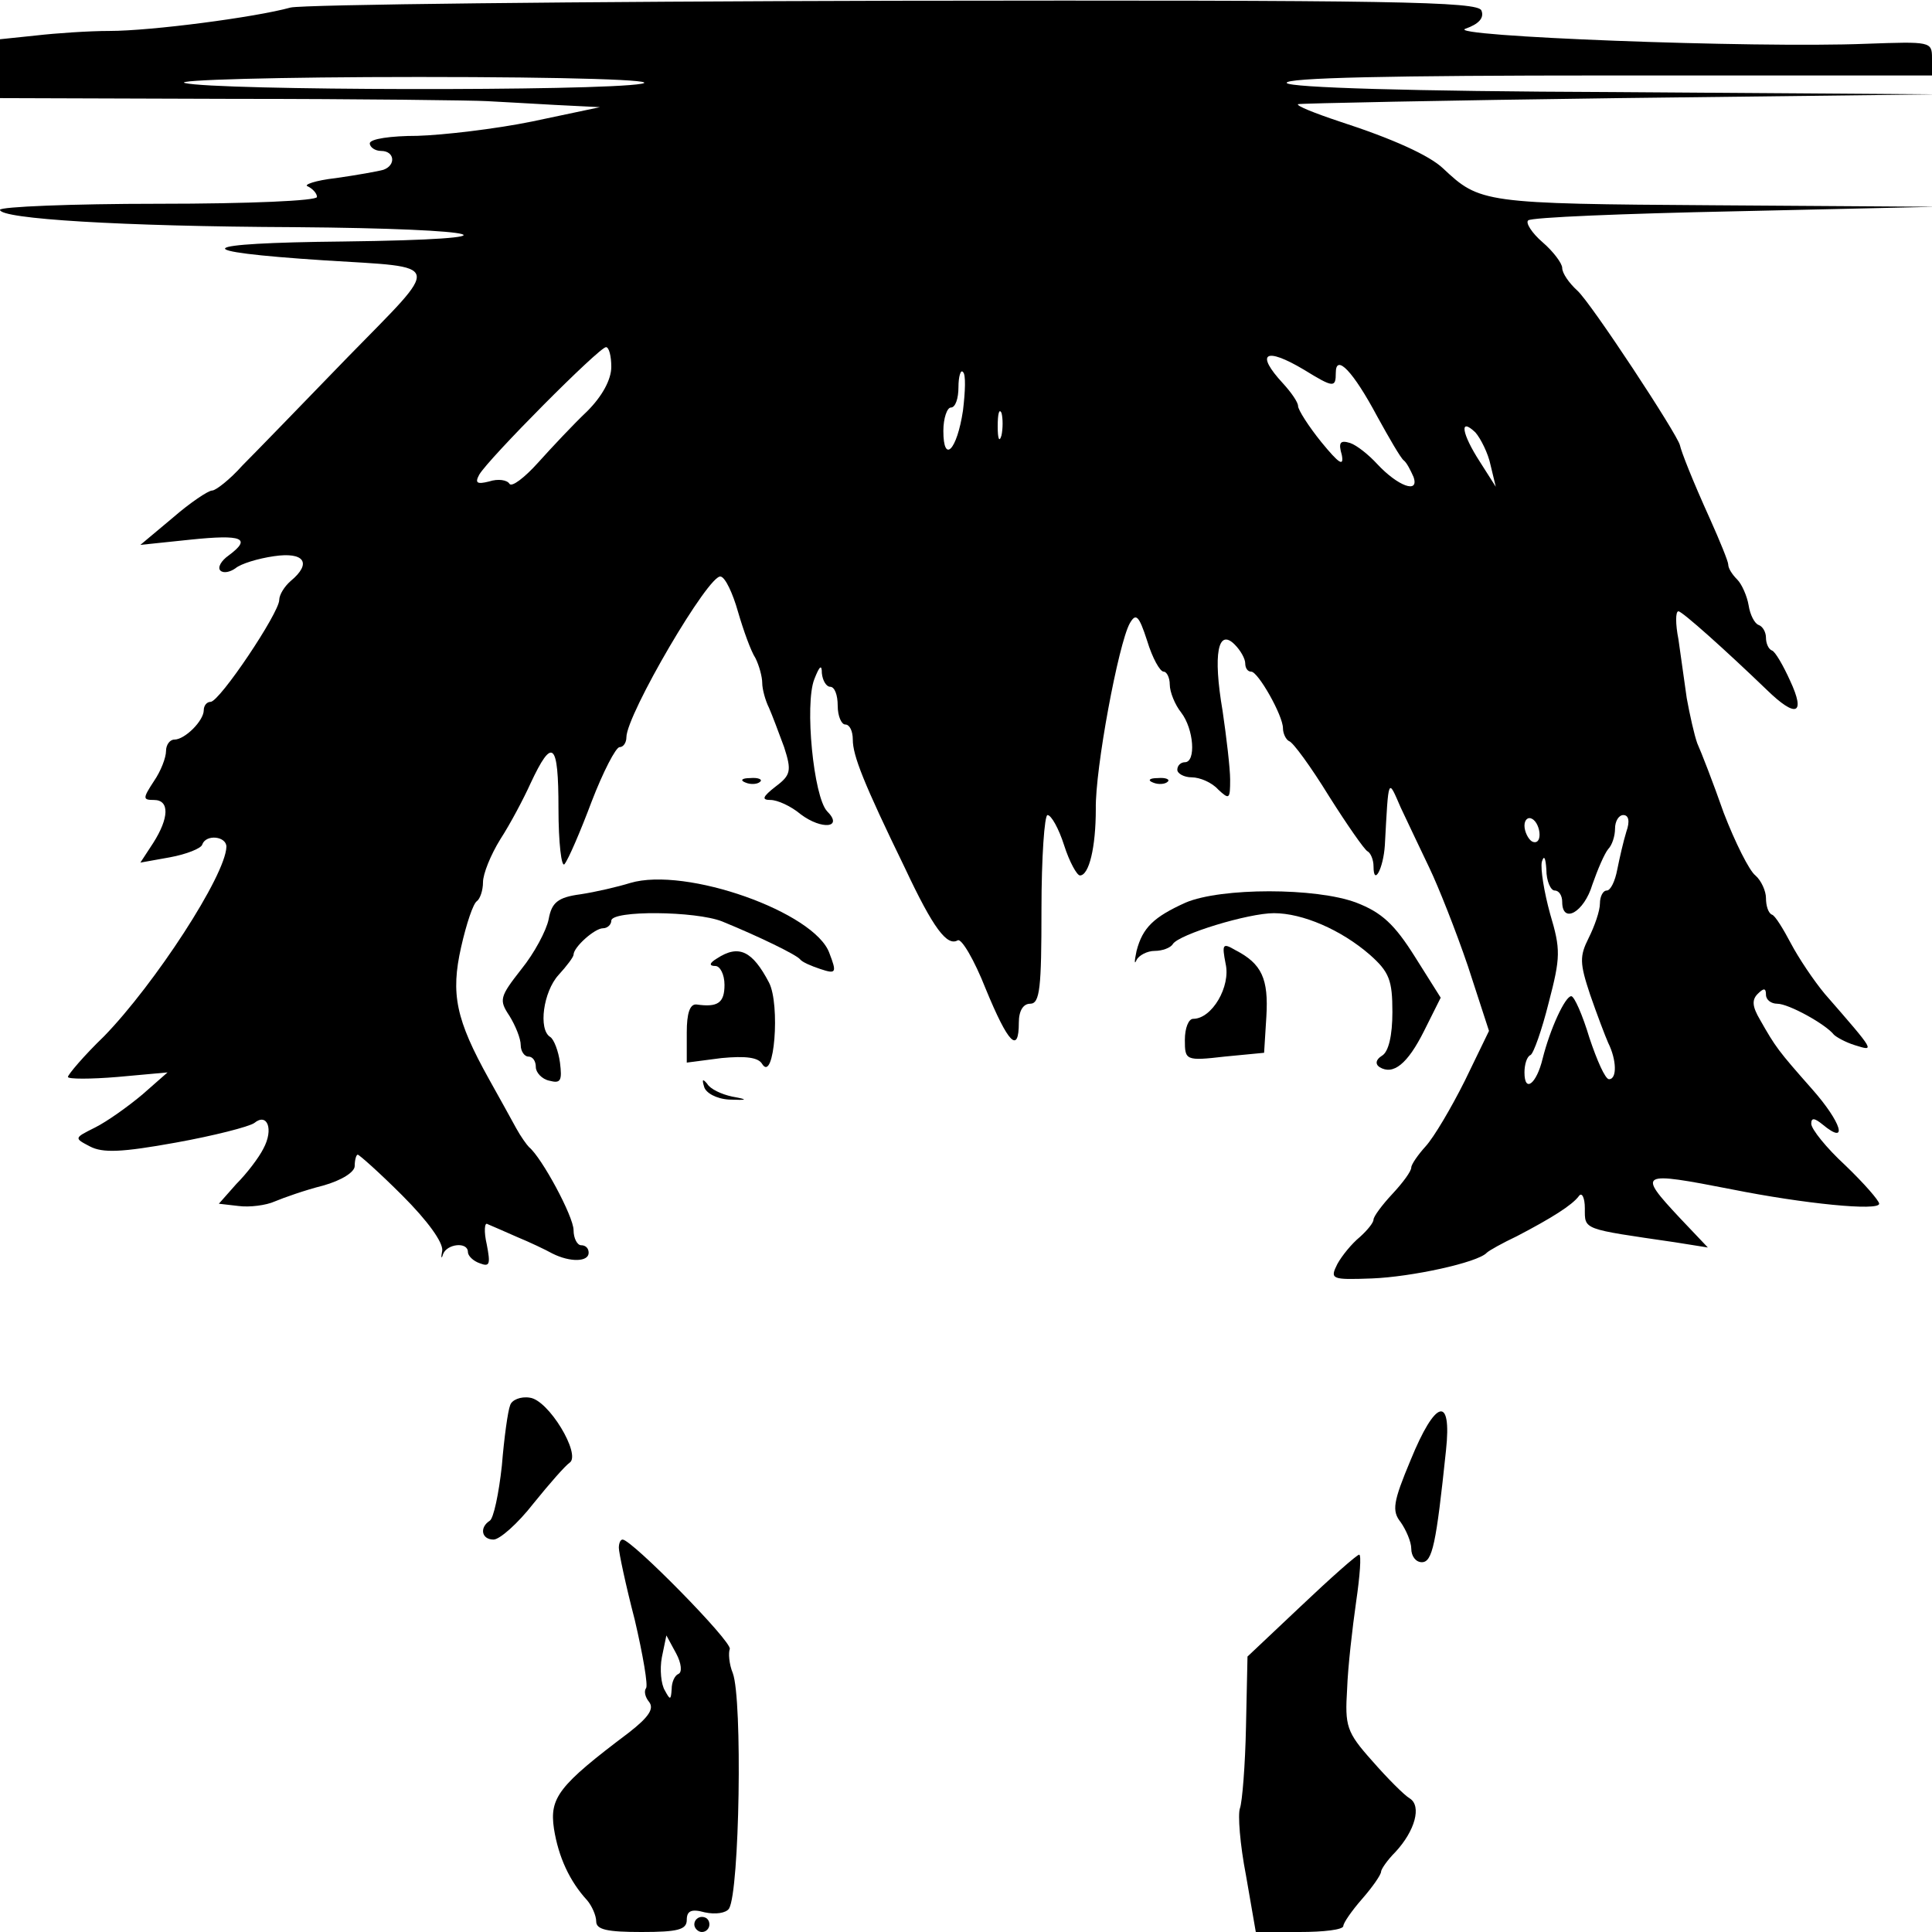
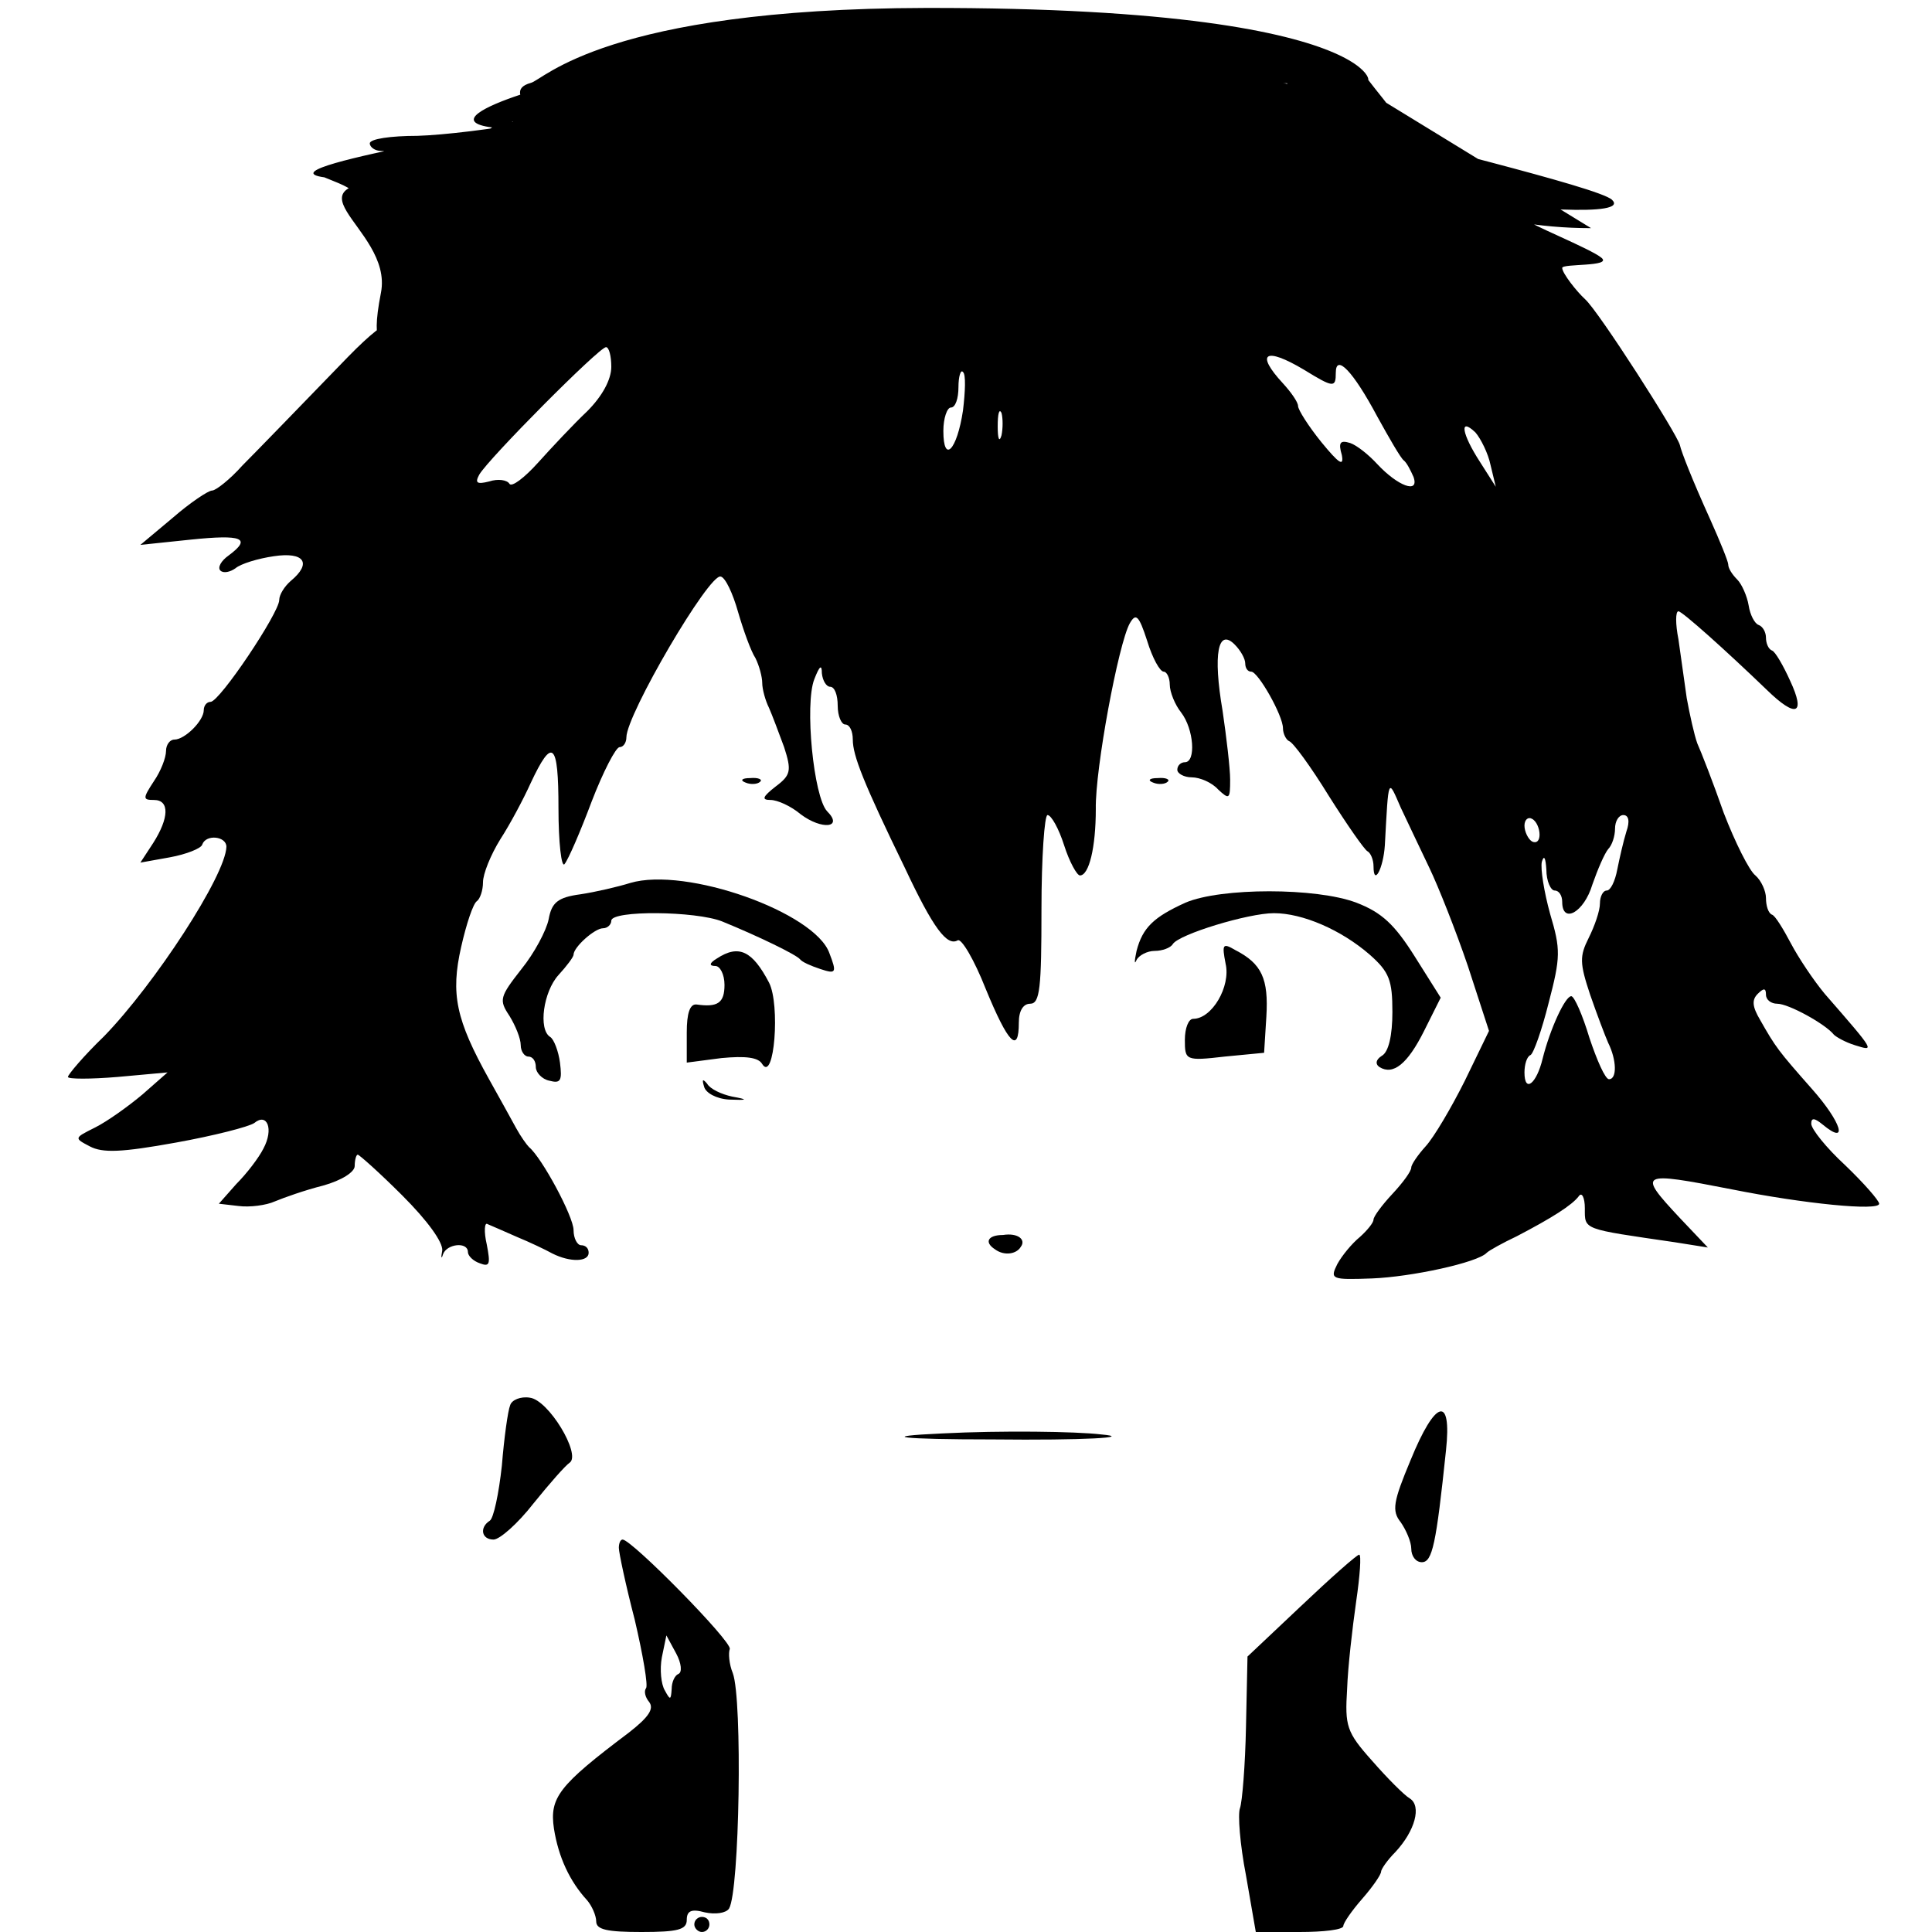
<svg xmlns="http://www.w3.org/2000/svg" version="1.0" width="256pt" height="256pt" viewBox="0 0 256 256" preserveAspectRatio="xMidYMid meet">
+   <defs />
  <g transform="translate(0,256) scale(0.1,-0.1)" fill="#000000" stroke="none">
-     <path d="M385 2550 c-47 -13 -185 -31 -240 -31 -27 0 -71 -3 -97 -6 l-48 -5 0 -39 0 -39 308 -1 c169 0 321 -2 337 -3 17 -1 57 -3 90 -5 l60 -3 -90 -19 c-49 -10 -118 -18 -152 -19 -35 0 -63 -4 -63 -10 0 -5 7 -10 15 -10 18 0 20 -19 3 -25 -7 -2 -35 -7 -63 -11 -27 -3 -44 -9 -37 -11 6 -3 12 -9 12 -14 0 -5 -89 -9 -210 -9 -116 0 -210 -4 -210 -8 0 -12 160 -22 390 -23 260 -2 310 -16 65 -19 -199 -2 -210 -13 -25 -25 159 -10 156 0 31 -128 -60 -62 -123 -127 -140 -144 -16 -18 -35 -33 -40 -33 -5 0 -29 -16 -52 -36 l-43 -36 67 7 c68 7 81 2 50 -21 -10 -7 -15 -16 -11 -20 4 -4 13 -2 20 3 7 6 30 13 51 16 40 6 51 -9 22 -33 -8 -7 -15 -18 -15 -25 0 -17 -79 -135 -91 -135 -5 0 -9 -5 -9 -11 0 -14 -25 -39 -39 -39 -6 0 -11 -7 -11 -15 0 -9 -7 -27 -16 -40 -15 -23 -15 -25 0 -25 21 0 20 -24 -1 -57 l-17 -26 39 7 c22 4 42 12 43 17 5 14 32 11 32 -3 -1 -38 -95 -182 -162 -251 -27 -26 -48 -51 -48 -54 0 -3 30 -3 66 0 l66 6 -33 -29 c-19 -16 -47 -36 -63 -44 -28 -14 -28 -14 -7 -25 17 -9 42 -8 114 5 50 9 97 21 104 26 17 14 26 -8 12 -34 -6 -12 -22 -33 -36 -47 l-23 -26 26 -3 c15 -2 37 1 48 6 12 5 40 15 64 21 25 7 42 18 42 26 0 8 2 15 4 15 2 0 29 -24 59 -54 34 -34 54 -62 53 -73 -2 -10 -1 -12 1 -5 5 14 33 17 33 3 0 -5 7 -12 16 -15 13 -5 14 -1 9 25 -4 17 -3 30 1 27 5 -2 23 -10 39 -17 17 -7 38 -17 47 -22 24 -12 48 -11 48 1 0 6 -4 10 -10 10 -5 0 -10 9 -10 20 0 18 -42 96 -59 110 -3 3 -11 14 -17 25 -6 11 -22 40 -36 65 -44 79 -51 113 -37 175 7 31 16 58 21 61 4 3 8 14 8 25 0 11 10 36 23 57 13 20 31 54 40 74 29 62 37 55 37 -33 0 -46 4 -79 8 -74 5 6 21 43 36 83 15 39 32 72 37 72 5 0 9 6 9 13 0 30 110 218 125 213 6 -1 16 -22 23 -47 7 -24 17 -52 23 -61 5 -10 9 -25 9 -33 0 -8 4 -23 9 -33 4 -9 13 -33 20 -52 10 -31 9 -37 -11 -52 -18 -14 -19 -18 -7 -18 9 0 27 -8 40 -19 28 -21 57 -18 35 4 -18 19 -30 142 -17 175 7 18 10 20 10 8 1 -10 6 -18 11 -18 6 0 10 -11 10 -25 0 -14 5 -25 10 -25 6 0 10 -9 10 -20 0 -21 14 -57 69 -170 38 -81 56 -104 70 -96 5 3 22 -26 37 -64 30 -73 44 -87 44 -45 0 16 6 25 15 25 13 0 15 21 15 125 0 69 4 125 8 125 5 0 15 -18 22 -40 7 -22 17 -40 21 -40 12 0 21 37 21 88 -1 53 30 219 45 246 8 14 12 11 23 -23 7 -23 17 -41 22 -41 4 0 8 -8 8 -17 0 -10 7 -27 15 -37 17 -22 20 -66 5 -66 -5 0 -10 -4 -10 -10 0 -5 9 -10 19 -10 11 0 27 -7 35 -16 15 -14 16 -13 16 13 0 15 -5 57 -10 91 -13 76 -6 110 16 88 8 -8 14 -19 14 -25 0 -6 3 -11 8 -11 9 0 42 -58 42 -75 0 -7 4 -15 8 -17 5 -1 29 -34 53 -73 24 -38 47 -71 51 -73 4 -2 8 -11 8 -20 0 -27 13 -3 15 28 5 92 4 89 21 50 9 -19 26 -55 38 -80 12 -25 35 -83 51 -130 l28 -86 -32 -66 c-18 -36 -41 -75 -52 -87 -10 -11 -19 -24 -19 -28 0 -5 -11 -20 -25 -35 -14 -15 -25 -30 -25 -34 0 -4 -8 -14 -18 -23 -11 -9 -24 -25 -30 -36 -10 -20 -8 -21 46 -19 52 2 140 21 152 34 3 3 21 13 40 22 46 24 73 41 82 53 4 6 8 -2 8 -16 0 -29 -4 -27 119 -45 l44 -7 -37 39 c-57 61 -54 62 69 38 95 -19 195 -29 195 -19 0 4 -20 27 -45 51 -25 23 -45 48 -45 55 0 8 4 8 15 -1 35 -29 25 3 -14 47 -45 51 -48 55 -69 92 -10 17 -11 26 -3 34 8 8 11 8 11 -1 0 -7 7 -12 15 -12 15 0 64 -27 75 -41 3 -3 15 -10 28 -14 26 -8 28 -10 -40 68 -15 18 -35 48 -45 67 -10 19 -21 37 -25 38 -5 2 -8 12 -8 22 0 9 -6 23 -14 30 -8 6 -27 44 -42 83 -14 40 -30 81 -35 92 -4 11 -10 38 -14 60 -3 22 -8 57 -11 78 -4 20 -4 37 0 37 5 0 63 -52 117 -104 39 -38 52 -33 31 12 -9 20 -20 39 -24 40 -5 2 -8 10 -8 17 0 7 -4 15 -10 17 -5 2 -11 13 -13 26 -2 12 -9 28 -15 34 -7 7 -12 15 -12 20 0 4 -11 31 -24 60 -24 53 -38 89 -40 98 -3 14 -118 189 -136 205 -11 10 -20 23 -20 30 0 6 -12 22 -26 34 -14 12 -23 26 -19 29 4 4 127 9 273 12 l267 6 -293 2 c-307 2 -311 3 -360 49 -18 17 -66 39 -137 62 -33 11 -58 21 -55 23 3 1 194 5 425 8 l420 5 -427 3 c-271 1 -429 6 -433 12 -4 7 140 10 424 10 l431 0 0 23 c0 22 -2 22 -87 19 -149 -6 -562 10 -531 20 17 6 25 14 21 24 -4 12 -115 14 -777 13 -424 -1 -784 -5 -801 -9z m465 -101 c-57 -10 -565 -9 -605 1 -16 4 123 8 310 8 201 0 322 -4 295 -9z m-40 -375 c0 -17 -12 -39 -32 -59 -18 -17 -47 -48 -65 -68 -18 -20 -35 -33 -38 -28 -3 5 -15 7 -27 3 -16 -4 -19 -2 -13 9 12 21 159 169 168 169 4 0 7 -12 7 -26z m918 -4 c39 -24 42 -24 42 -4 0 26 23 2 55 -58 16 -29 31 -55 35 -58 4 -3 9 -13 13 -22 8 -23 -21 -12 -48 17 -11 12 -27 25 -36 28 -13 4 -16 1 -11 -16 3 -16 -4 -11 -27 17 -17 21 -31 43 -31 48 0 5 -9 18 -20 30 -37 40 -24 49 28 18z m-452 -54 c-8 -53 -26 -71 -26 -27 0 17 5 31 10 31 6 0 10 12 10 27 0 14 3 24 6 20 4 -3 3 -26 0 -51z m51 -33 c-3 -10 -5 -4 -5 12 0 17 2 24 5 18 2 -7 2 -21 0 -30z m648 -39 l7 -29 -21 33 c-24 37 -28 60 -6 39 7 -8 17 -28 20 -43z m65 -490 c0 -8 -4 -12 -10 -9 -5 3 -10 13 -10 21 0 8 5 12 10 9 6 -3 10 -13 10 -21z m115 4 c-4 -13 -9 -35 -12 -50 -3 -16 -9 -28 -14 -28 -5 0 -9 -8 -9 -17 0 -10 -7 -30 -15 -46 -12 -24 -12 -33 2 -75 9 -26 20 -55 24 -64 11 -22 12 -48 1 -48 -5 0 -16 25 -26 55 -9 30 -20 55 -24 55 -8 0 -28 -43 -38 -83 -8 -33 -24 -46 -24 -18 0 10 3 21 8 23 4 2 15 33 24 69 16 61 16 71 2 118 -8 29 -13 60 -11 69 3 10 5 5 6 -10 0 -16 6 -28 11 -28 6 0 10 -7 10 -15 0 -30 29 -14 40 23 7 20 16 41 21 47 5 5 9 17 9 27 0 10 5 18 11 18 7 0 9 -8 4 -22z" />
+     <path d="M 703.292 2450.144 C 656.292 2437.144 745.373 2392.409 690.373 2392.409 C 663.373 2392.409 693.468 2401.826 667.468 2398.826 L 689.387 2408.209 L 663.188 2397.879 L 712.482 2428.732 L 648.812 2389.092 C 817.812 2389.092 714.976 2432.607 730.976 2431.607 C 747.976 2430.607 702 2423 735 2421 L 795 2418 L 705 2399 C 656 2389 587 2381 553 2380 C 518 2380 490 2376 490 2370 C 490 2365 497 2360 505 2360 C 523 2360 525 2341 508 2335 C 501 2333 496.434 2330.798 468.434 2326.798 C 441.434 2323.798 420.765 2327.945 427.765 2325.945 C 433.765 2322.945 465.188 2312.107 465.188 2307.107 C 465.188 2302.107 720.607 2319.905 599.607 2319.905 C 483.607 2319.905 679.377 2402.838 679.377 2398.838 C 679.377 2386.838 253.451 2323.547 483.451 2322.547 C 743.451 2320.547 795.321 2325.238 550.321 2322.238 C 351.321 2320.238 522.263 2260.823 504.761 2172.012 C 473.958 2015.704 586 2215 461 2087 C 401 2025 338 1960 321 1943 C 305 1925 286 1910 281 1910 C 276 1910 252 1894 229 1874 L 186 1838 L 253 1845 C 321 1852 334 1847 303 1824 C 293 1817 288 1808 292 1804 C 296 1800 305 1802 312 1807 C 319 1813 342 1820 363 1823 C 403 1829 414 1814 385 1790 C 377 1783 370 1772 370 1765 C 370 1748 291 1630 279 1630 C 274 1630 270 1625 270 1619 C 270 1605 245 1580 231 1580 C 225 1580 220 1573 220 1565 C 220 1556 213 1538 204 1525 C 189 1502 189 1500 204 1500 C 225 1500 224 1476 203 1443 L 186 1417 L 225 1424 C 247 1428 267 1436 268 1441 C 273 1455 300 1452 300 1438 C 299 1400 205 1256 138 1187 C 111 1161 90 1136 90 1133 C 90 1130 120 1130 156 1133 L 222 1139 L 189 1110 C 170 1094 142 1074 126 1066 C 98 1052 98 1052 119 1041 C 136 1032 161 1033 233 1046 C 283 1055 330 1067 337 1072 C 354 1086 363 1064 349 1038 C 343 1026 327 1005 313 991 L 290 965 L 316 962 C 331 960 353 963 364 968 C 376 973 404 983 428 989 C 453 996 470 1007 470 1015 C 470 1023 472 1030 474 1030 C 476 1030 503 1006 533 976 C 567 942 587 914 586 903 C 584 893 585 891 587 898 C 592 912 620 915 620 901 C 620 896 627 889 636 886 C 649 881 650 885 645 911 C 641 928 642 941 646 938 C 651 936 669 928 685 921 C 702 914 723 904 732 899 C 756 887 780 888 780 900 C 780 906 776 910 770 910 C 765 910 760 919 760 930 C 760 948 718 1026 701 1040 C 698 1043 690 1054 684 1065 C 678 1076 662 1105 648 1130 C 604 1209 597 1243 611 1305 C 618 1336 627 1363 632 1366 C 636 1369 640 1380 640 1391 C 640 1402 650 1427 663 1448 C 676 1468 694 1502 703 1522 C 732 1584 740 1577 740 1489 C 740 1443 744 1410 748 1415 C 753 1421 769 1458 784 1498 C 799 1537 816 1570 821 1570 C 826 1570 830 1576 830 1583 C 830 1613 940 1801 955 1796 C 961 1795 971 1774 978 1749 C 985 1725 995 1697 1001 1688 C 1006 1678 1010 1663 1010 1655 C 1010 1647 1014 1632 1019 1622 C 1023 1613 1032 1589 1039 1570 C 1049 1539 1048 1533 1028 1518 C 1010 1504 1009 1500 1021 1500 C 1030 1500 1048 1492 1061 1481 C 1089 1460 1118 1463 1096 1485 C 1078 1504 1066 1627 1079 1660 C 1086 1678 1089 1680 1089 1668 C 1090 1658 1095 1650 1100 1650 C 1106 1650 1110 1639 1110 1625 C 1110 1611 1115 1600 1120 1600 C 1126 1600 1130 1591 1130 1580 C 1130 1559 1144 1523 1199 1410 C 1237 1329 1255 1306 1269 1314 C 1274 1317 1291 1288 1306 1250 C 1336 1177 1350 1163 1350 1205 C 1350 1221 1356 1230 1365 1230 C 1378 1230 1380 1251 1380 1355 C 1380 1424 1384 1480 1388 1480 C 1393 1480 1403 1462 1410 1440 C 1417 1418 1427 1400 1431 1400 C 1443 1400 1452 1437 1452 1488 C 1451 1541 1482 1707 1497 1734 C 1505 1748 1509 1745 1520 1711 C 1527 1688 1537 1670 1542 1670 C 1546 1670 1550 1662 1550 1653 C 1550 1643 1557 1626 1565 1616 C 1582 1594 1585 1550 1570 1550 C 1565 1550 1560 1546 1560 1540 C 1560 1535 1569 1530 1579 1530 C 1590 1530 1606 1523 1614 1514 C 1629 1500 1630 1501 1630 1527 C 1630 1542 1625 1584 1620 1618 C 1607 1694 1614 1728 1636 1706 C 1644 1698 1650 1687 1650 1681 C 1650 1675 1653 1670 1658 1670 C 1667 1670 1700 1612 1700 1595 C 1700 1588 1704 1580 1708 1578 C 1713 1577 1737 1544 1761 1505 C 1785 1467 1808 1434 1812 1432 C 1816 1430 1820 1421 1820 1412 C 1820 1385 1833 1409 1835 1440 C 1840 1532 1839 1529 1856 1490 C 1865 1471 1882 1435 1894 1410 C 1906 1385 1929 1327 1945 1280 L 1973 1194 L 1941 1128 C 1923 1092 1900 1053 1889 1041 C 1879 1030 1870 1017 1870 1013 C 1870 1008 1859 993 1845 978 C 1831 963 1820 948 1820 944 C 1820 940 1812 930 1802 921 C 1791 912 1778 896 1772 885 C 1762 865 1764 864 1818 866 C 1870 868 1958 887 1970 900 C 1973 903 1991 913 2010 922 C 2056 946 2083 963 2092 975 C 2096 981 2100 973 2100 959 C 2100 930 2096 932 2219 914 L 2263 907 L 2226 946 C 2169 1007 2172 1008 2295 984 C 2390 965 2490 955 2490 965 C 2490 969 2470 992 2445 1016 C 2420 1039 2400 1064 2400 1071 C 2400 1079 2404 1079 2415 1070 C 2450 1041 2440 1073 2401 1117 C 2356 1168 2353 1172 2332 1209 C 2322 1226 2321 1235 2329 1243 C 2337 1251 2340 1251 2340 1242 C 2340 1235 2347 1230 2355 1230 C 2370 1230 2419 1203 2430 1189 C 2433 1186 2445 1179 2458 1175 C 2484 1167 2486 1165 2418 1243 C 2403 1261 2383 1291 2373 1310 C 2363 1329 2352 1347 2348 1348 C 2343 1350 2340 1360 2340 1370 C 2340 1379 2334 1393 2326 1400 C 2318 1406 2299 1444 2284 1483 C 2270 1523 2254 1564 2249 1575 C 2245 1586 2239 1613 2235 1635 C 2232 1657 2227 1692 2224 1713 C 2220 1733 2220 1750 2224 1750 C 2229 1750 2287 1698 2341 1646 C 2380 1608 2393 1613 2372 1658 C 2363 1678 2352 1697 2348 1698 C 2343 1700 2340 1708 2340 1715 C 2340 1722 2336 1730 2330 1732 C 2325 1734 2319 1745 2317 1758 C 2315 1770 2308 1786 2302 1792 C 2295 1799 2290 1807 2290 1812 C 2290 1816 2279 1843 2266 1872 C 2242 1925 2228 1961 2226 1970 C 2223 1984 2118.347 2147.504 2100.347 2163.504 C 2089.347 2173.504 2070 2198 2070 2205 C 2070 2211 2136.175 2206.307 2122.175 2218.307 C 2108.175 2230.307 2021 2265 2025 2268 C 2024.243 2275.568 1712.778 2335.059 1862.715 2335.107 L 1698.42 2296.124 L 1862.082 2334.718 C 1555.082 2336.718 2184.925 2249.316 2135.925 2295.316 C 2117.925 2312.316 1846 2376 1775 2399 C 1742 2410 1717 2420 1720 2422 C 1723 2423 1618.286 2388.829 1849.286 2391.829 L 1837.768 2394.031 L 1847.608 2415.43 C 1429.338 2514.612 1709 2444 1705 2450 C 1701 2457 1824.258 2257.693 2108.258 2257.693 L 1821.12 2433.454 L 1813.191 2417.782 C 1812.423 2439.703 1848.07 2429.83 1793.249 2429.952 C 1644.129 2430.284 1836.235 2356.712 1867.235 2366.712 C 1884.235 2372.712 1812.413 2451.078 1808.413 2461.078 C 1812.704 2419.673 1888.76 2550.479 1226.76 2549.479 C 802.76 2548.479 720.292 2454.144 703.292 2450.144 Z M 850 2449 C 793 2439 807.18 2443.039 767.18 2453.039 C 751.18 2457.039 511.916 2388.846 698.916 2388.846 C 899.916 2388.846 877 2454 850 2449 Z M 810 2074 C 810 2057 798 2035 778 2015 C 760 1998 731 1967 713 1947 C 695 1927 678 1914 675 1919 C 672 1924 660 1926 648 1922 C 632 1918 629 1920 635 1931 C 647 1952 794 2100 803 2100 C 807 2100 810 2088 810 2074 Z M 1728 2070 C 1767 2046 1770 2046 1770 2066 C 1770 2092 1793 2068 1825 2008 C 1841 1979 1856 1953 1860 1950 C 1864 1947 1869 1937 1873 1928 C 1881 1905 1852 1916 1825 1945 C 1814 1957 1798 1970 1789 1973 C 1776 1977 1773 1974 1778 1957 C 1781 1941 1774 1946 1751 1974 C 1734 1995 1720 2017 1720 2022 C 1720 2027 1711 2040 1700 2052 C 1663 2092 1676 2101 1728 2070 Z M 1276 2016 C 1268 1963 1250 1945 1250 1989 C 1250 2006 1255 2020 1260 2020 C 1266 2020 1270 2032 1270 2047 C 1270 2061 1273 2071 1276 2067 C 1280 2064 1279 2041 1276 2016 Z M 1327 1983 C 1324 1973 1322 1979 1322 1995 C 1322 2012 1324 2019 1327 2013 C 1329 2006 1329 1992 1327 1983 Z M 1975 1944 L 1982 1915 L 1961 1948 C 1937 1985 1933 2008 1955 1987 C 1962 1979 1972 1959 1975 1944 Z M 2040 1454 C 2040 1446 2036 1442 2030 1445 C 2025 1448 2020 1458 2020 1466 C 2020 1474 2025 1478 2030 1475 C 2036 1472 2040 1462 2040 1454 Z M 2155 1458 C 2151 1445 2146 1423 2143 1408 C 2140 1392 2134 1380 2129 1380 C 2124 1380 2120 1372 2120 1363 C 2120 1353 2113 1333 2105 1317 C 2093 1293 2093 1284 2107 1242 C 2116 1216 2127 1187 2131 1178 C 2142 1156 2143 1130 2132 1130 C 2127 1130 2116 1155 2106 1185 C 2097 1215 2086 1240 2082 1240 C 2074 1240 2054 1197 2044 1157 C 2036 1124 2020 1111 2020 1139 C 2020 1149 2023 1160 2028 1162 C 2032 1164 2043 1195 2052 1231 C 2068 1292 2068 1302 2054 1349 C 2046 1378 2041 1409 2043 1418 C 2046 1428 2048 1423 2049 1408 C 2049 1392 2055 1380 2060 1380 C 2066 1380 2070 1373 2070 1365 C 2070 1335 2099 1351 2110 1388 C 2117 1408 2126 1429 2131 1435 C 2136 1440 2140 1452 2140 1462 C 2140 1472 2145 1480 2151 1480 C 2158 1480 2160 1472 2155 1458 Z" />
    <path d="M988 1523 c7 -3 16 -2 19 1 4 3 -2 6 -13 5 -11 0 -14 -3 -6 -6z" />
    <path d="M1528 1523 c7 -3 16 -2 19 1 4 3 -2 6 -13 5 -11 0 -14 -3 -6 -6z" />
    <path d="M835 1390 c-16 -5 -46 -12 -66 -15 -30 -4 -38 -11 -42 -33 -3 -15 -19 -45 -36 -66 -29 -37 -30 -41 -16 -62 8 -13 15 -30 15 -39 0 -8 5 -15 10 -15 6 0 10 -6 10 -14 0 -7 8 -16 18 -18 15 -4 17 0 14 24 -2 15 -8 31 -13 34 -16 10 -9 60 11 82 11 12 20 24 20 27 0 10 28 35 39 35 6 0 11 5 11 10 0 14 112 13 147 -1 49 -20 98 -44 103 -50 3 -4 15 -9 27 -13 21 -7 22 -5 12 21 -19 54 -190 115 -264 93z" />
    <path d="M1571 1364 c-42 -19 -57 -33 -65 -64 -3 -14 -3 -19 0 -12 3 6 14 12 24 12 10 0 21 4 24 9 8 13 100 41 134 41 38 0 89 -22 127 -55 26 -23 30 -34 30 -76 0 -31 -5 -53 -14 -58 -8 -5 -9 -11 -3 -15 18 -11 37 4 59 48 l22 44 -34 54 c-27 43 -44 59 -78 72 -53 20 -179 20 -226 0z" />
    <path d="M1624 1283 c7 -30 -18 -73 -43 -73 -6 0 -11 -12 -11 -28 0 -27 1 -28 53 -22 l52 5 3 48 c3 50 -6 70 -41 88 -17 10 -18 8 -13 -18z" />
    <path d="M950 1290 c-10 -6 -11 -10 -2 -10 6 0 12 -11 12 -25 0 -24 -9 -30 -37 -26 -9 1 -13 -12 -13 -37 l0 -40 46 6 c32 3 49 1 54 -8 16 -25 24 79 9 108 -22 42 -40 51 -69 32z" />
    <path d="M933 1120 c2 -8 16 -16 33 -17 25 -1 26 0 4 4 -14 3 -29 10 -33 17 -6 7 -7 6 -4 -4z" />
    <path d="M676 698 c-3 -7 -8 -43 -11 -80 -4 -37 -11 -70 -16 -73 -14 -9 -11 -25 5 -25 8 0 32 21 53 48 21 26 42 50 48 54 15 11 -28 83 -53 86 -12 2 -24 -3 -26 -10z" />
    <path d="M1869 625 c-23 -55 -25 -67 -13 -82 7 -10 14 -26 14 -35 0 -10 6 -18 14 -18 14 0 19 24 32 148 8 74 -14 68 -47 -13z" />
    <path d="M820 509 c0 -6 9 -49 21 -95 11 -47 18 -88 15 -91 -3 -4 -1 -12 4 -18 7 -9 0 -20 -27 -41 -93 -70 -105 -86 -99 -127 6 -38 21 -70 44 -95 6 -7 12 -20 12 -28 0 -11 15 -14 60 -14 48 0 60 3 60 16 0 12 6 15 24 10 14 -3 28 -1 32 5 14 23 18 277 5 312 -5 12 -6 27 -4 32 3 10 -130 145 -142 145 -3 0 -5 -5 -5 -11z m79 -167 c-5 -2 -9 -11 -9 -20 -1 -15 -2 -15 -9 -2 -5 8 -7 28 -4 44 l6 29 13 -24 c7 -13 8 -25 3 -27z" />
    <path d="M1724 432 l-71 -67 -2 -93 c-1 -51 -5 -100 -8 -108 -3 -8 0 -48 8 -89 l13 -75 58 0 c32 0 58 3 58 8 0 4 11 20 25 36 14 16 25 32 25 36 0 3 8 15 19 26 26 28 35 61 19 71 -7 4 -30 27 -50 50 -34 38 -36 46 -33 95 1 29 7 81 12 116 5 34 7 62 4 62 -3 0 -38 -31 -77 -68z" />
    <path d="M920 10 c0 -5 5 -10 10 -10 6 0 10 5 10 10 0 6 -4 10 -10 10 -5 0 -10 -4 -10 -10z" />
+     <path d="M 1318.22 904.721 C 1330.88 895.293 1347.156 898.435 1352.581 907.862 C 1359.816 917.29 1348.964 926.716 1329.072 923.575 C 1309.178 923.575 1303.753 914.147 1318.22 904.721 Z" style="" />
  </g>
+   <path d="M 124.882 189.936 C 132.633 189.539 142.595 189.671 145.915 190.07 C 150.346 190.467 143.702 190.864 131.522 190.731 C 119.34 190.731 116.021 190.334 124.882 189.936 Z" style="" />
</svg>
